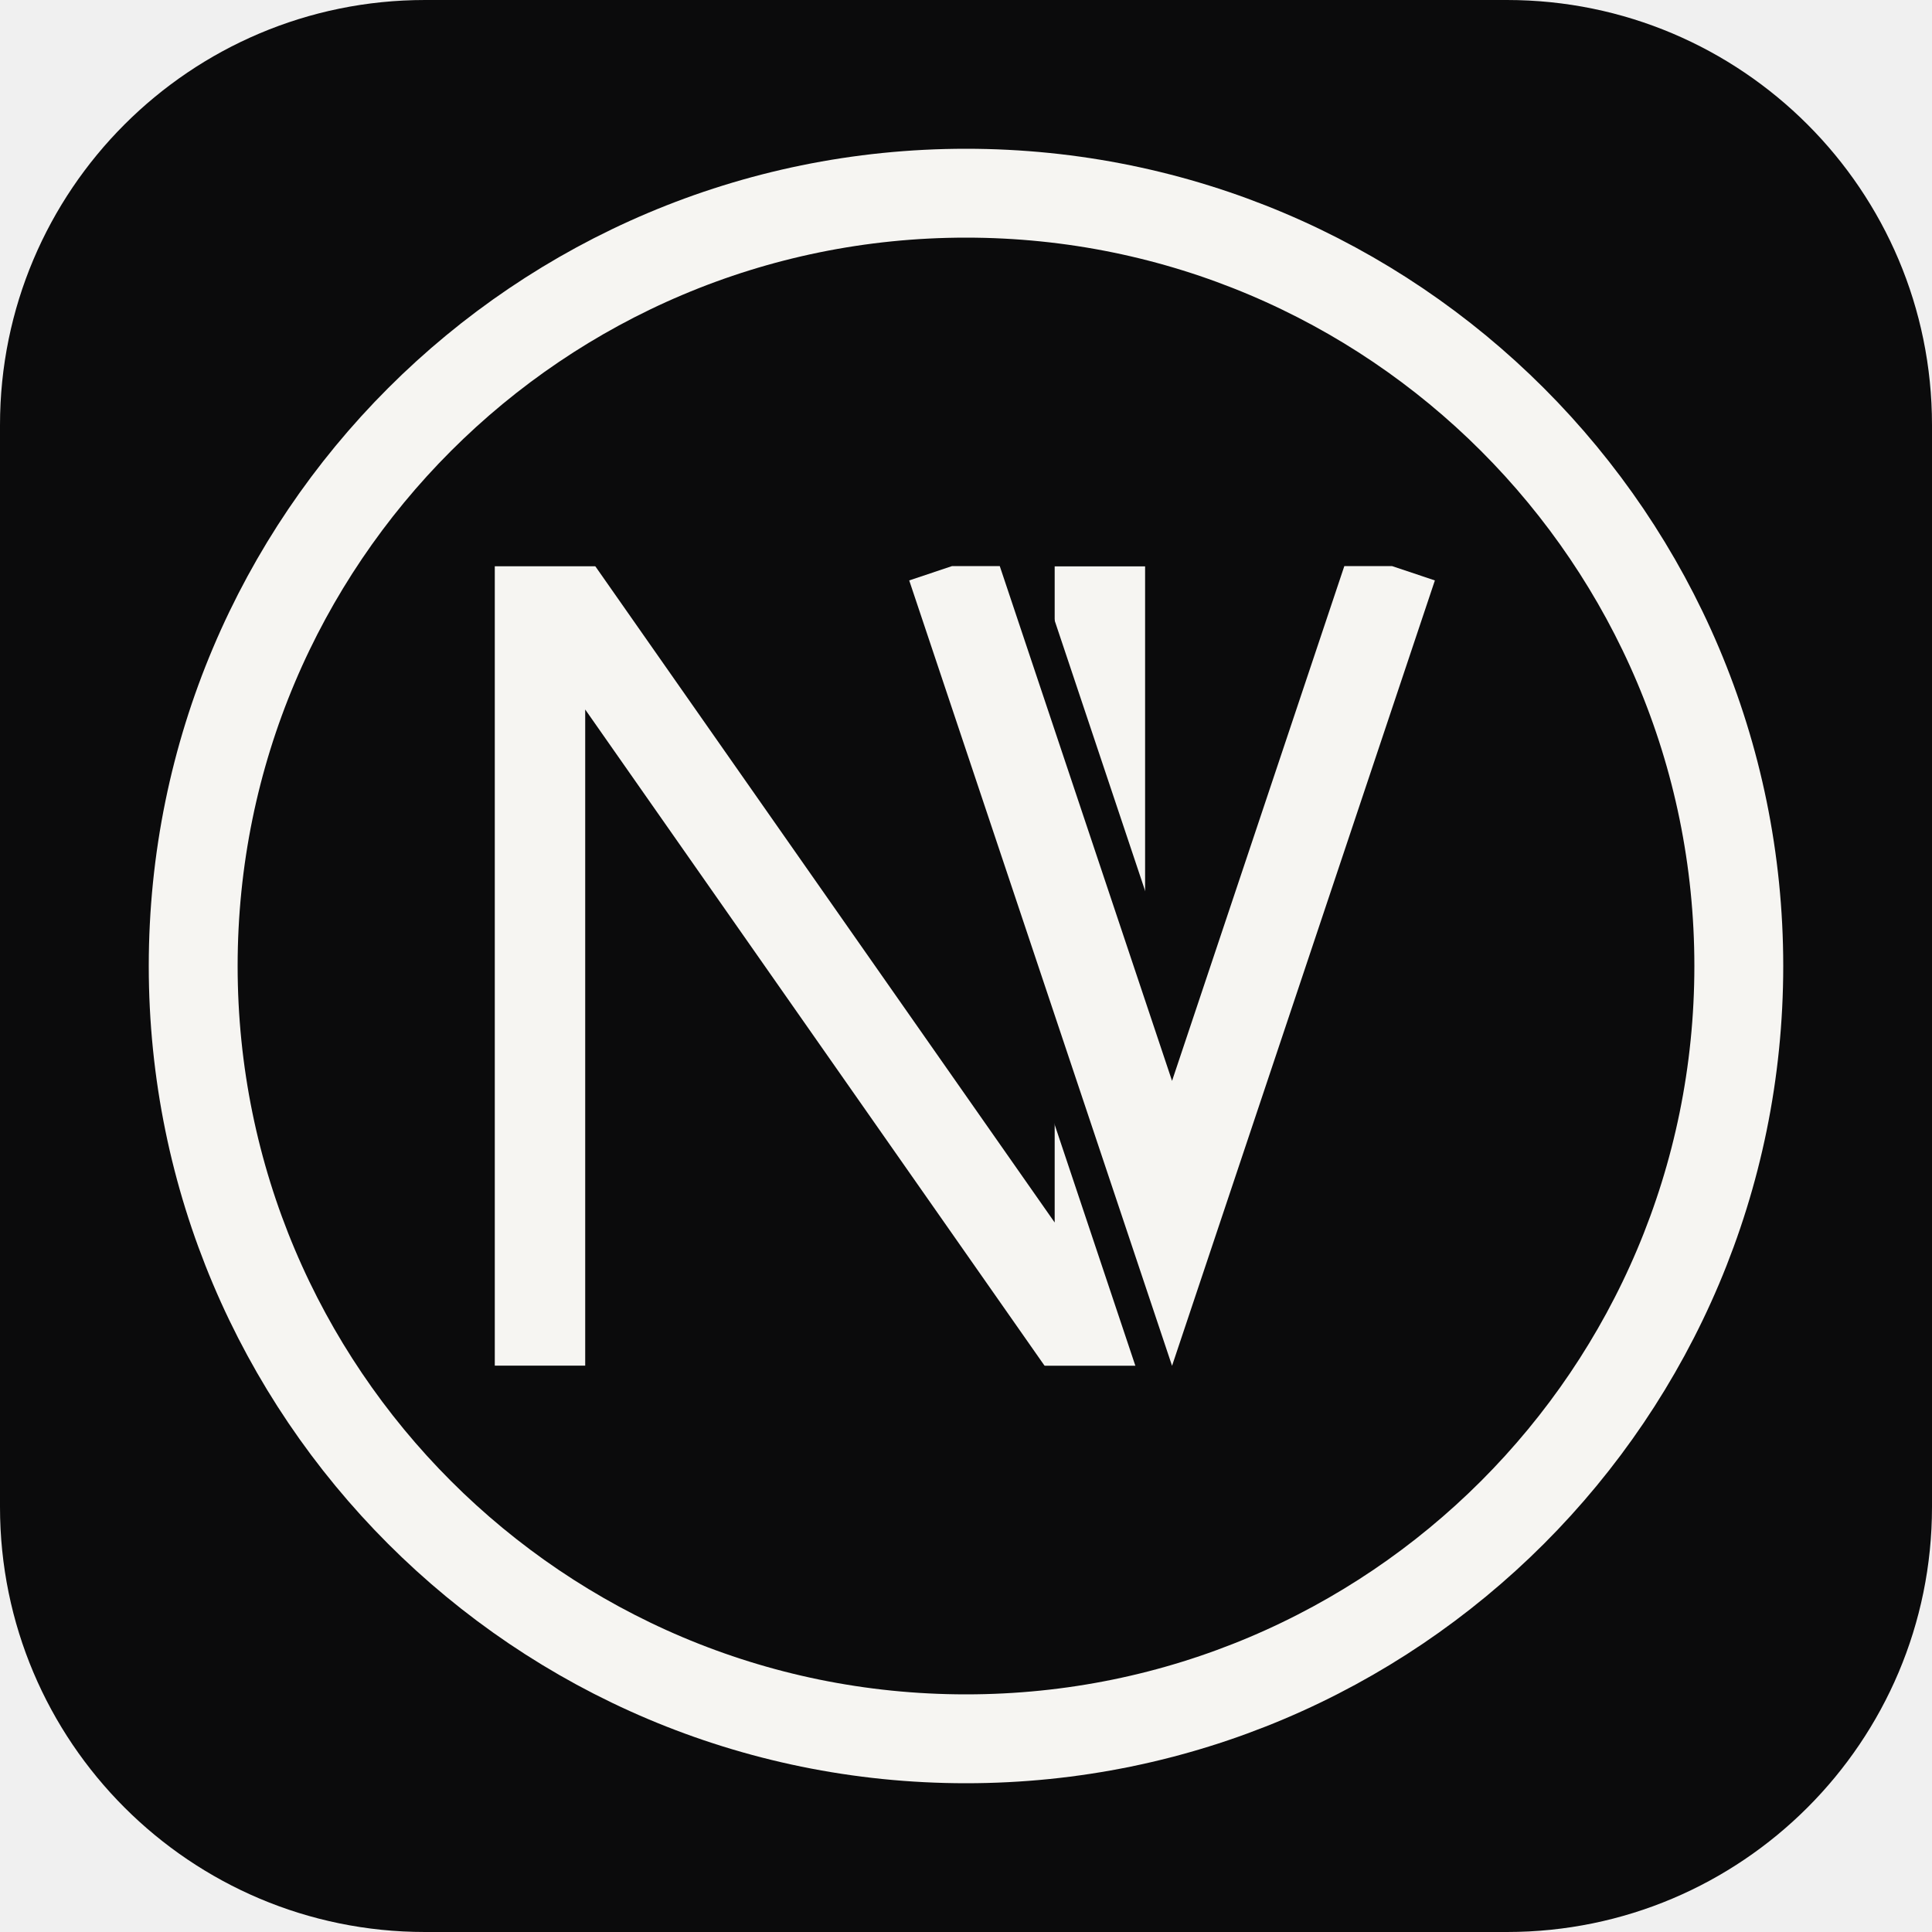
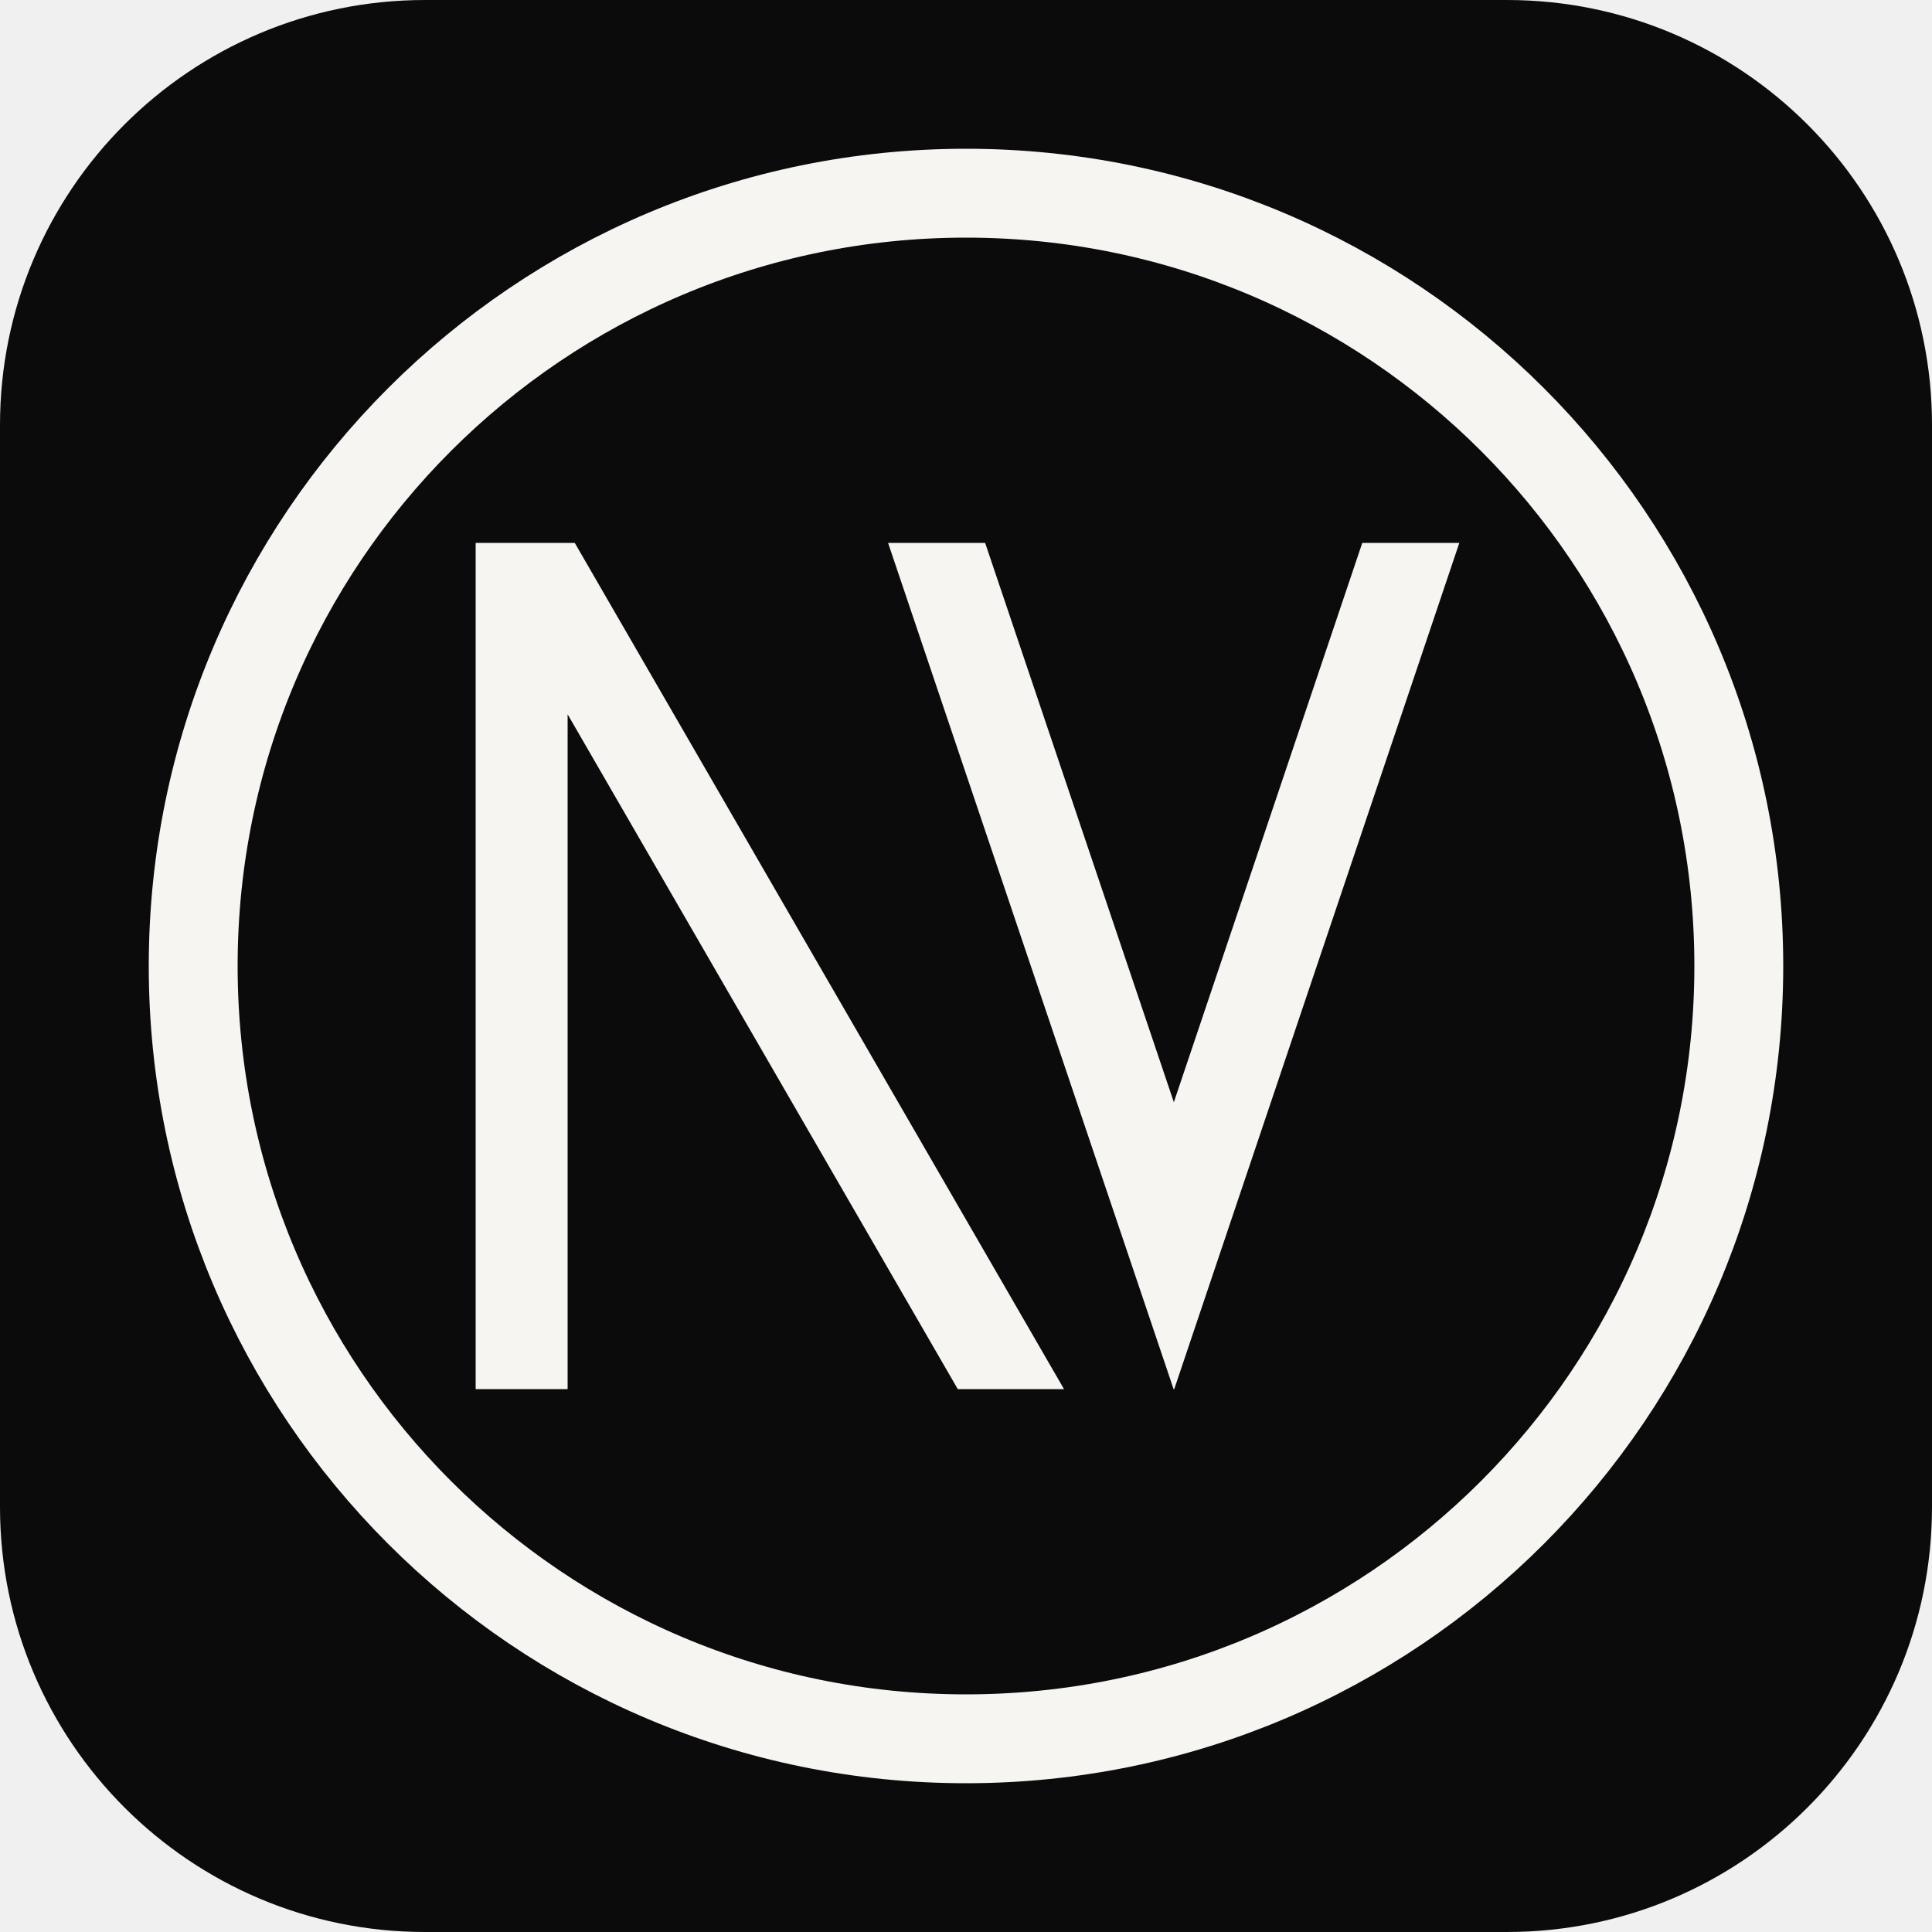
<svg xmlns="http://www.w3.org/2000/svg" viewBox="0 0 100 100">
  <defs>
    <clipPath id="nv-cap">
-       <rect x="0" y="29.3" width="100" height="41.4" />
+       <rect x="0" y="28.1" width="100" height="43.8" />
    </clipPath>
-     <mask id="nv-cut" maskUnits="userSpaceOnUse" x="0" y="0" width="100" height="100">
-       <rect x="0" y="0" width="100" height="100" fill="white" />
-       <path d="M49.28 29.3 L60.665 63.32 L72.05 29.3" stroke="black" stroke-width="8.28" fill="none" stroke-linecap="butt" stroke-linejoin="miter" stroke-miterlimit="8" />
-     </mask>
  </defs>
  <rect width="100" height="100" rx="22" fill="#0B0B0C" />
  <circle cx="50" cy="50" r="40" stroke="#F6F5F2" stroke-width="4.6" fill="none" />
-   <g clip-path="url(#nv-cap)" stroke="#F6F5F2" stroke-width="4.68" fill="none" stroke-linecap="butt" stroke-linejoin="miter" stroke-miterlimit="8">
-     <path d="M27.95 70.7 V29.3 L56.93 70.7 V29.3" mask="url(#nv-cut)" />
-     <path d="M49.28 29.3 L60.665 63.32 L72.05 29.3" />
+   <g clip-path="url(#nv-cap)" stroke="#F6F5F2" stroke-width="4.76" fill="none" stroke-linecap="butt" stroke-linejoin="miter" stroke-miterlimit="8">
+     <path d="M27 74.8 V28.1 L54 74.8" />
+     <path d="M47.5 25.2 L60.76 64.5 L74 25.2" />
  </g>
</svg>
